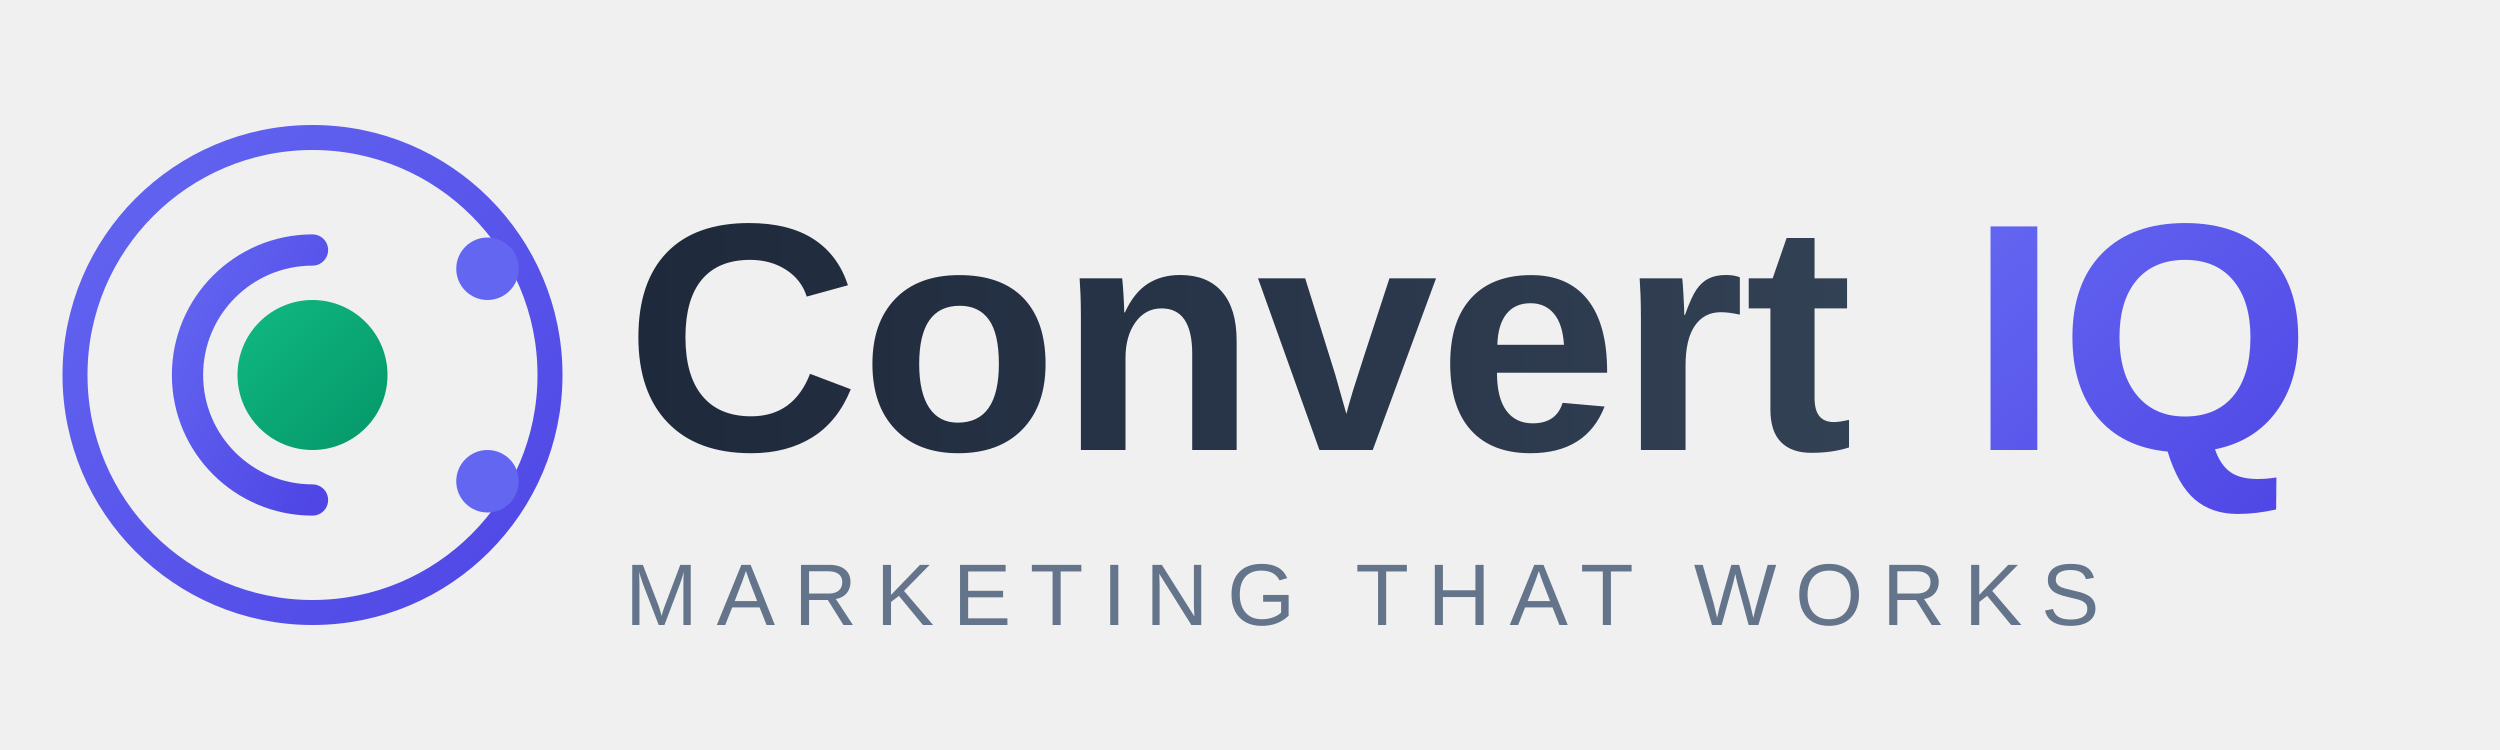
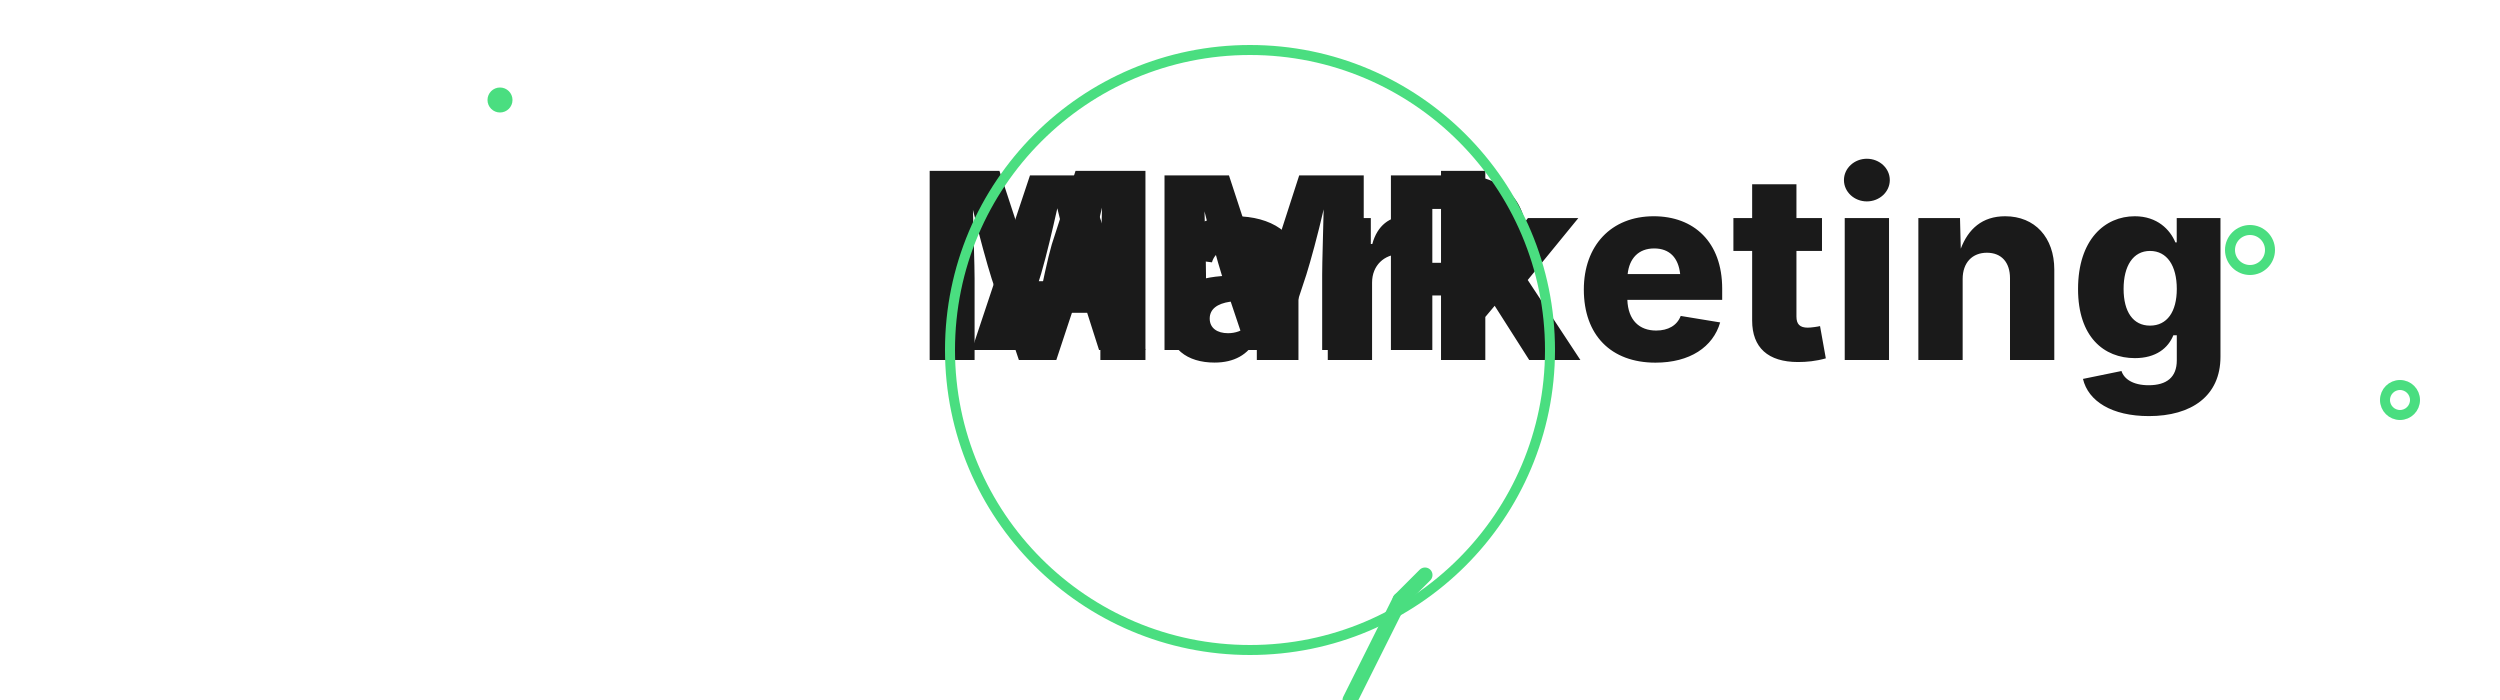
- <svg xmlns="http://www.w3.org/2000/svg" viewBox="0 0 400 120">
-   <defs>
-     <linearGradient id="primaryGrad" x1="0%" y1="0%" x2="100%" y2="100%">
-       <stop offset="0%" style="stop-color:#6366f1;stop-opacity:1" />
-       <stop offset="100%" style="stop-color:#4f46e5;stop-opacity:1" />
-     </linearGradient>
-     <linearGradient id="accentGrad" x1="0%" y1="0%" x2="100%" y2="100%">
-       <stop offset="0%" style="stop-color:#10b981;stop-opacity:1" />
-       <stop offset="100%" style="stop-color:#059669;stop-opacity:1" />
-     </linearGradient>
-     <linearGradient id="textGrad" x1="0%" y1="0%" x2="100%" y2="0%">
-       <stop offset="0%" style="stop-color:#1e293b;stop-opacity:1" />
-       <stop offset="100%" style="stop-color:#334155;stop-opacity:1" />
-     </linearGradient>
-   </defs>
-   <g transform="translate(10, 15)">
-     <circle cx="40" cy="45" r="38" fill="none" stroke="url(#primaryGrad)" stroke-width="4" />
-     <circle cx="40" cy="45" r="12" fill="url(#accentGrad)" />
-     <path d="M 40 25 A 20 20 0 1 0 40 65" fill="none" stroke="url(#primaryGrad)" stroke-width="5" stroke-linecap="round" />
-     <circle cx="68" cy="28" r="5" fill="#6366f1" />
-     <circle cx="68" cy="62" r="5" fill="#6366f1" />
+ <svg xmlns="http://www.w3.org/2000/svg" viewBox="0 0 500 140" fill="none">
+   <rect width="500" height="140" fill="white" />
+   <text x="250" y="70" font-family="Inter, -apple-system, BlinkMacSystemFont, 'Segoe UI', sans-serif" font-size="48" font-weight="800" fill="#1a1a1a" text-anchor="middle">
+     AMP
+   </text>
+   <text x="315" y="72" font-family="Inter, -apple-system, BlinkMacSystemFont, 'Segoe UI', sans-serif" font-size="52" font-weight="800" fill="#1a1a1a" text-anchor="middle">
+     Marketing
+   </text>
+   <g transform="translate(250, 110)">
+     <path d="M 20 30 L 30 10" stroke="#4ade80" stroke-width="3" fill="none" stroke-linecap="round" stroke-linejoin="round" />
+     <path d="M 30 10 L 35 5" stroke="#4ade80" stroke-width="3" fill="none" stroke-linecap="round" stroke-linejoin="round" />
+     <path d="M 10 40 L 20 80" stroke="#4ade80" stroke-width="2" fill="none" stroke-linecap="round" stroke-linejoin="round" />
  </g>
-   <text x="100" y="72" font-family="Arial, Helvetica, sans-serif" font-size="52" font-weight="800" fill="url(#textGrad)">Convert</text>
-   <text x="315" y="72" font-family="Arial, Helvetica, sans-serif" font-size="52" font-weight="800" fill="url(#primaryGrad)">IQ</text>
-   <text x="100" y="100" font-family="Arial, Helvetica, sans-serif" font-size="14" font-weight="500" fill="#64748b" letter-spacing="3">MARKETING THAT WORKS</text>
+   <circle cx="450" cy="50" r="4" fill="none" stroke="#4ade80" stroke-width="2" />
+   <circle cx="480" cy="80" r="3" fill="none" stroke="#4ade80" stroke-width="2" />
+   <circle cx="100" cy="20" r="2.5" fill="#4ade80" stroke-width="2" />
+   <circle cx="250" cy="70" r="60" fill="none" stroke="#4ade80" stroke-width="2" />
</svg>
